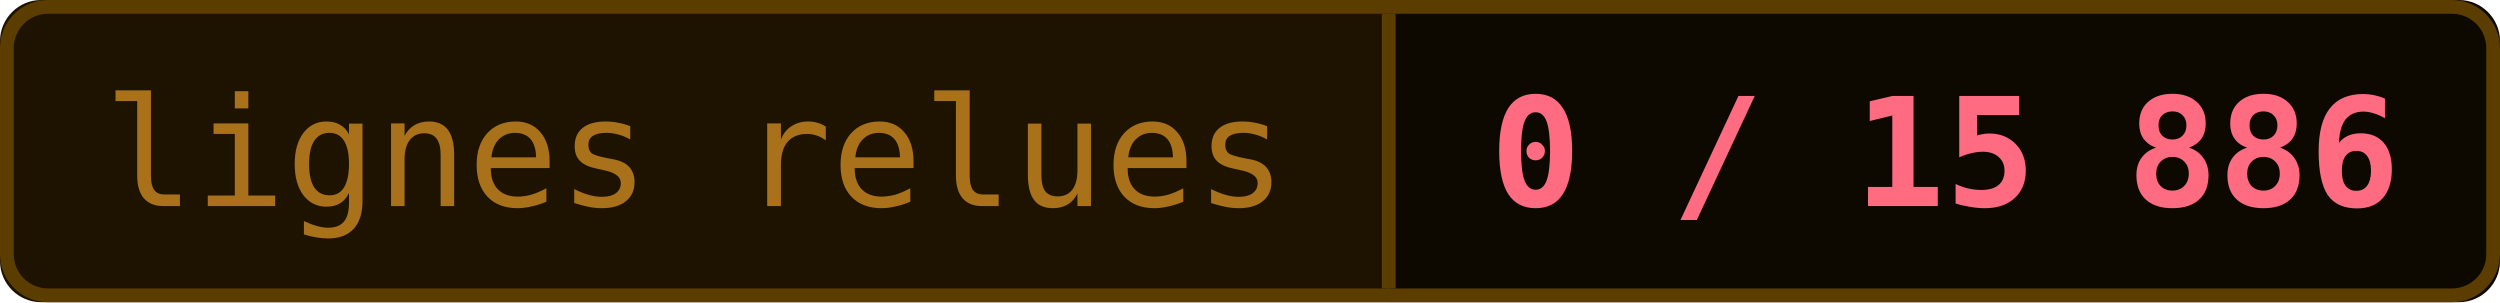
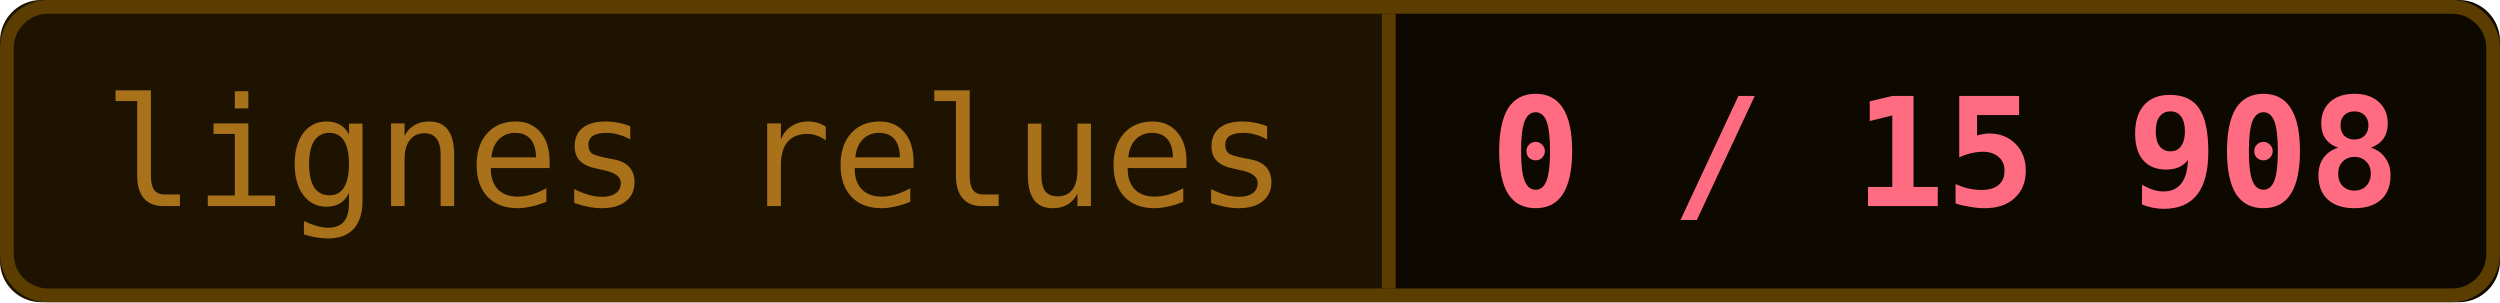
- <svg xmlns="http://www.w3.org/2000/svg" width="182" height="22" viewBox="0 0 182 22" role="img" aria-label="lignes relues : 0 / 15 886">
+ <svg xmlns="http://www.w3.org/2000/svg" width="182" height="22" viewBox="0 0 182 22" role="img" aria-label="lignes relues : 0 / 15 908">
  <clipPath id="r">
    <rect width="182" height="22" rx="3" />
  </clipPath>
  <g clip-path="url(#r)">
    <rect width="101.1" height="22" fill="#1d1300" />
    <rect x="101.1" width="81.0" height="22" fill="#0d0800" />
  </g>
  <rect x=".5" y=".5" width="181" height="21" rx="3" fill="none" stroke="#5c3d00" />
  <line x1="101.1" y1="1" x2="101.1" y2="21" stroke="#5c3d00" />
  <g text-anchor="middle" font-family="'JetBrains Mono', 'Cascadia Mono', Consolas, Menlo, 'DejaVu Sans Mono', monospace" font-size="11">
    <text x="50.6" y="15" fill="#a8711a" textLength="87" lengthAdjust="spacingAndGlyphs">lignes relues</text>
    <g class="s0">
-       <text x="141.6" y="15" fill="#ff6b80" font-weight="700" textLength="67" lengthAdjust="spacingAndGlyphs">0 / 15 886</text>
+       <text x="141.6" y="15" fill="#ff6b80" font-weight="700" textLength="67" lengthAdjust="spacingAndGlyphs">0 / 15 908</text>
    </g>
  </g>
</svg>
